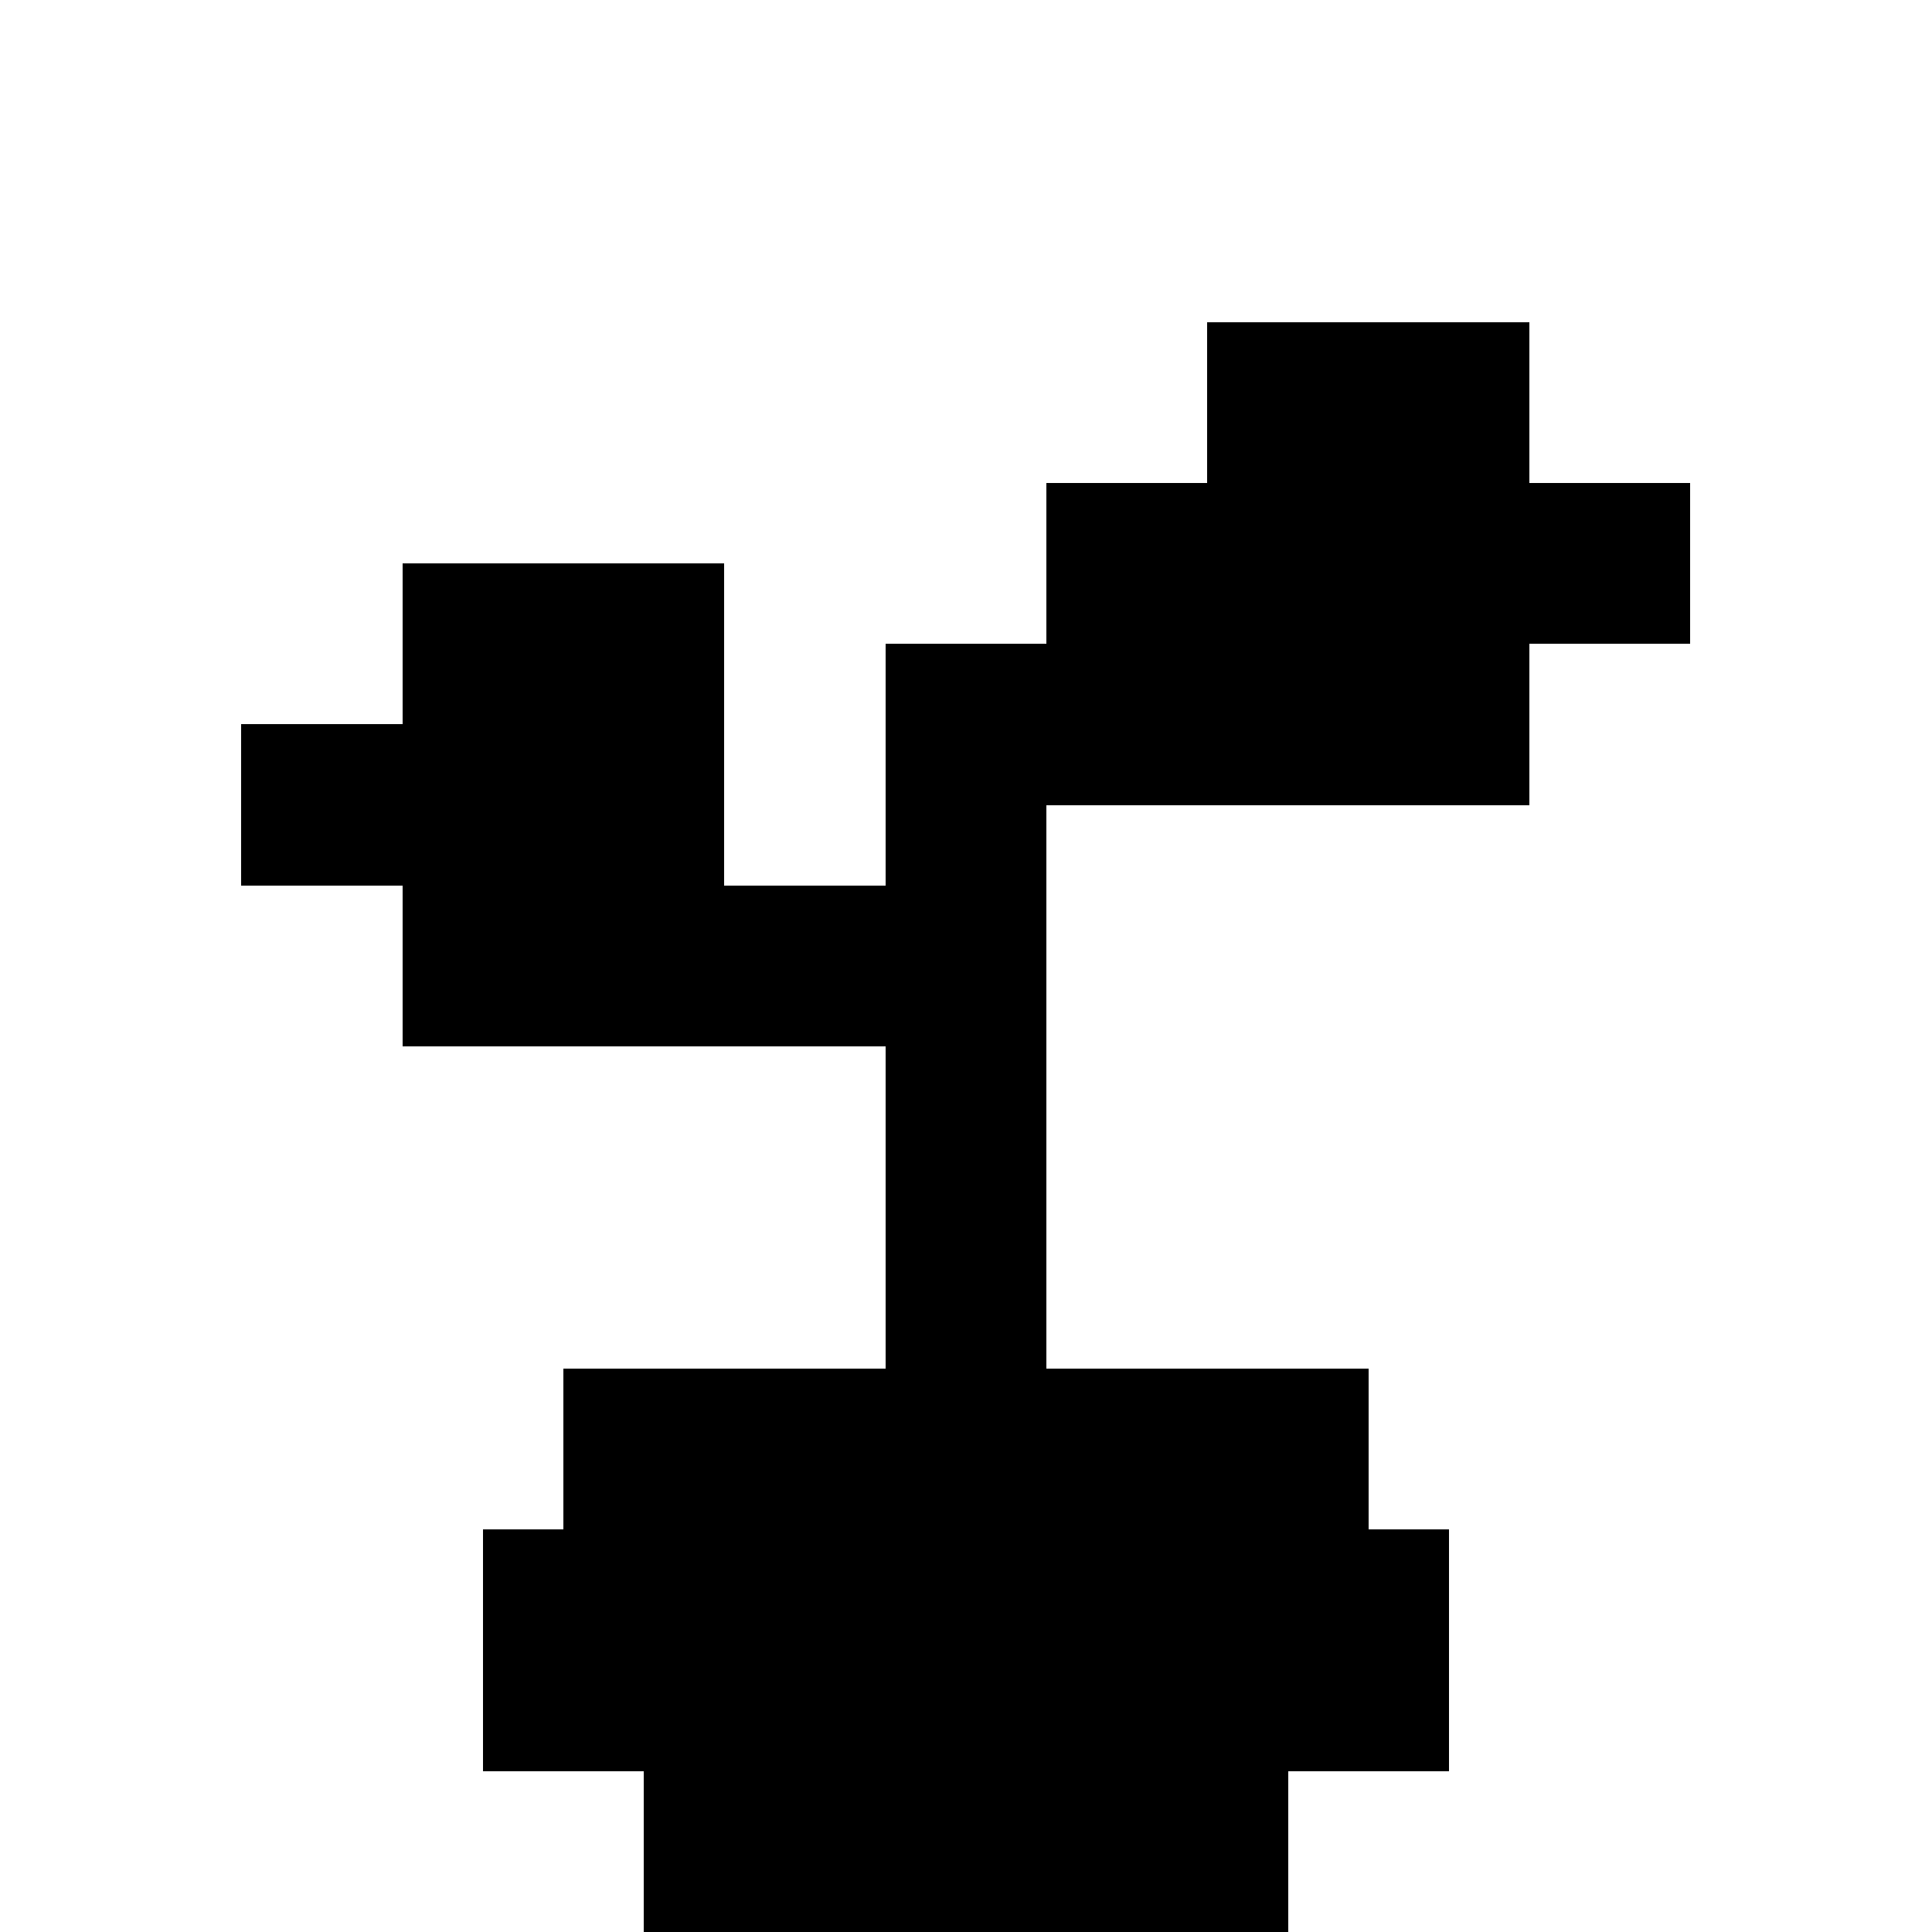
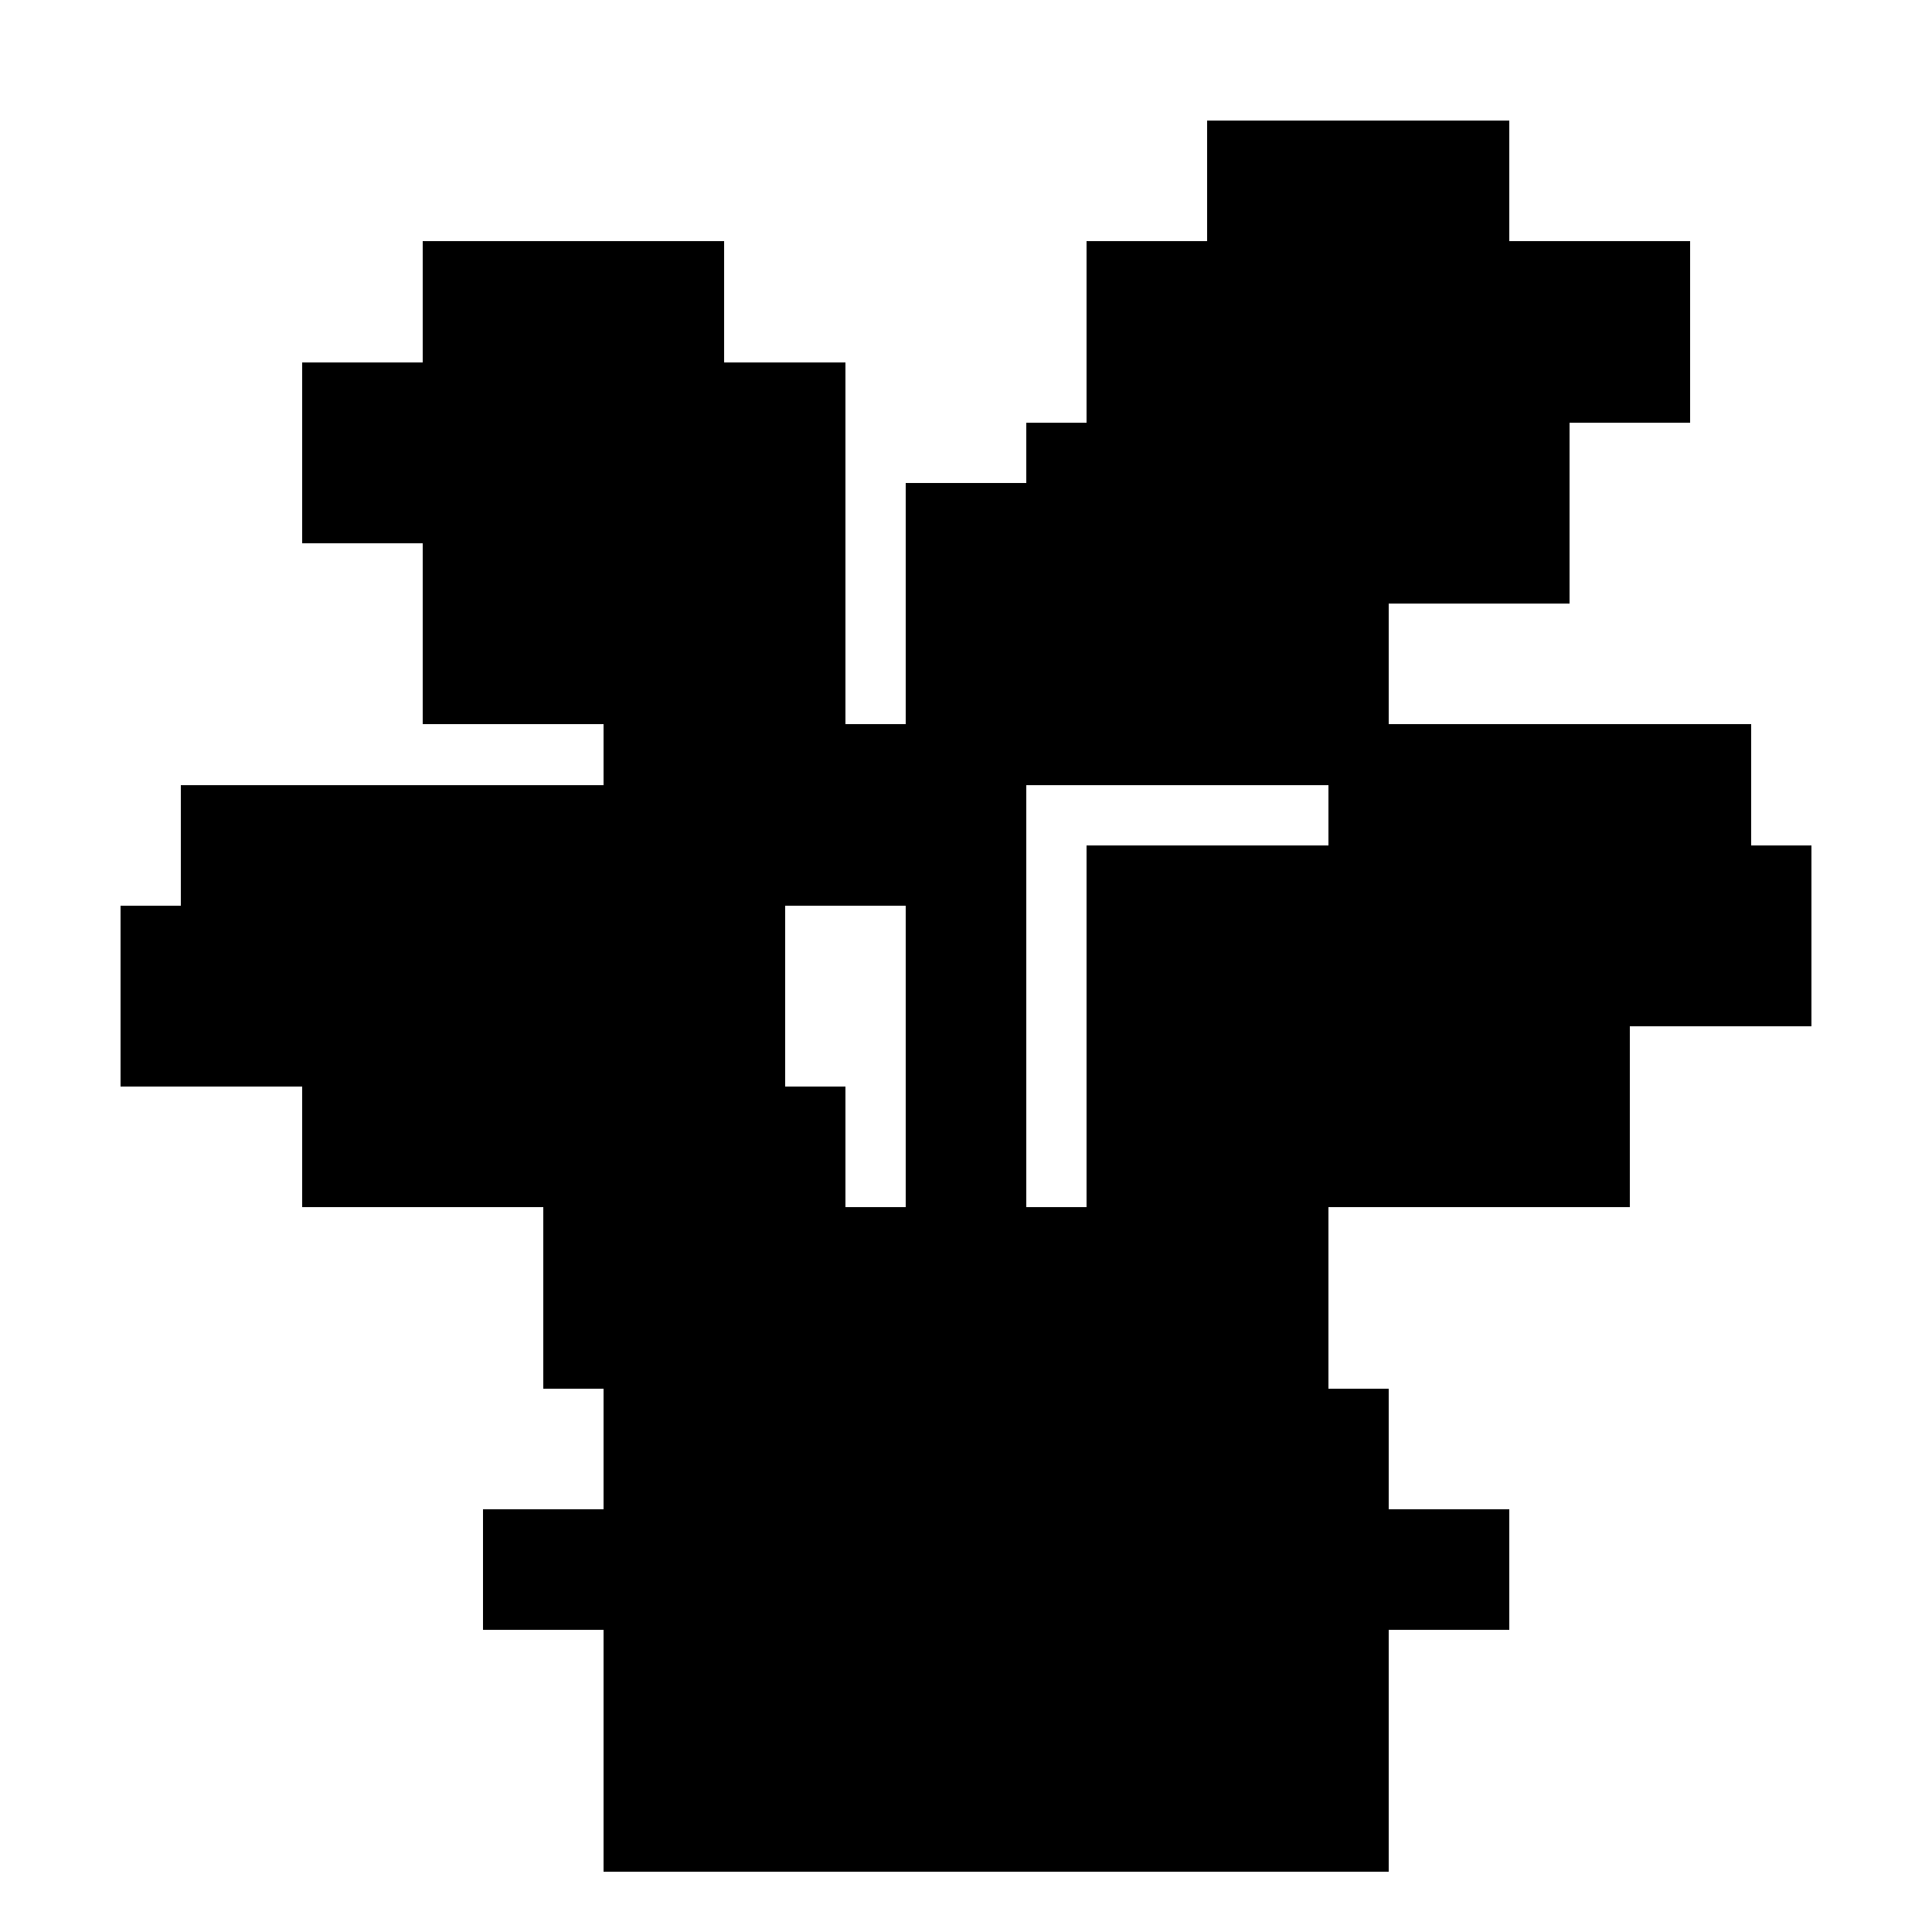
- <svg xmlns="http://www.w3.org/2000/svg" viewBox="0 0 24 24" shape-rendering="crispEdges" aria-hidden="true">
-   <path fill="#000" d="M11 8h2v11h-2zM5 7h4v2H5zM3 9h6v2H3zM5 11h6v2H5zM15 4h4v2h-4zM13 6h8v2h-8zM13 8h6v2h-6zM7 17h10v2H7zM6 19h12v3H6zM8 22h8v2H8z" />
+ <svg xmlns="http://www.w3.org/2000/svg" viewBox="0 0 32 32" shape-rendering="crispEdges" aria-hidden="true">
+   <path fill="#000" d="M15 8h2v16h-2zM7 4h5v2H7zM5 6h9v3H5zM7 9h7v3H7zM10 12h5v3h-5zM20 2h5v2h-5zM18 4h10v3H18zM17 7h9v3h-9zM17 10h6v3h-6zM3 13h7v2H3zM2 15h11v3H2zM5 18h9v2H5zM9 20h6v3H9zM22 12h7v2h-7zM18 14h12v3H18zM18 17h9v3h-9zM17 20h5v3h-5zM10 23h13v2H10zM8 25h17v2H8zM10 27h13v4H10z" />
</svg>
